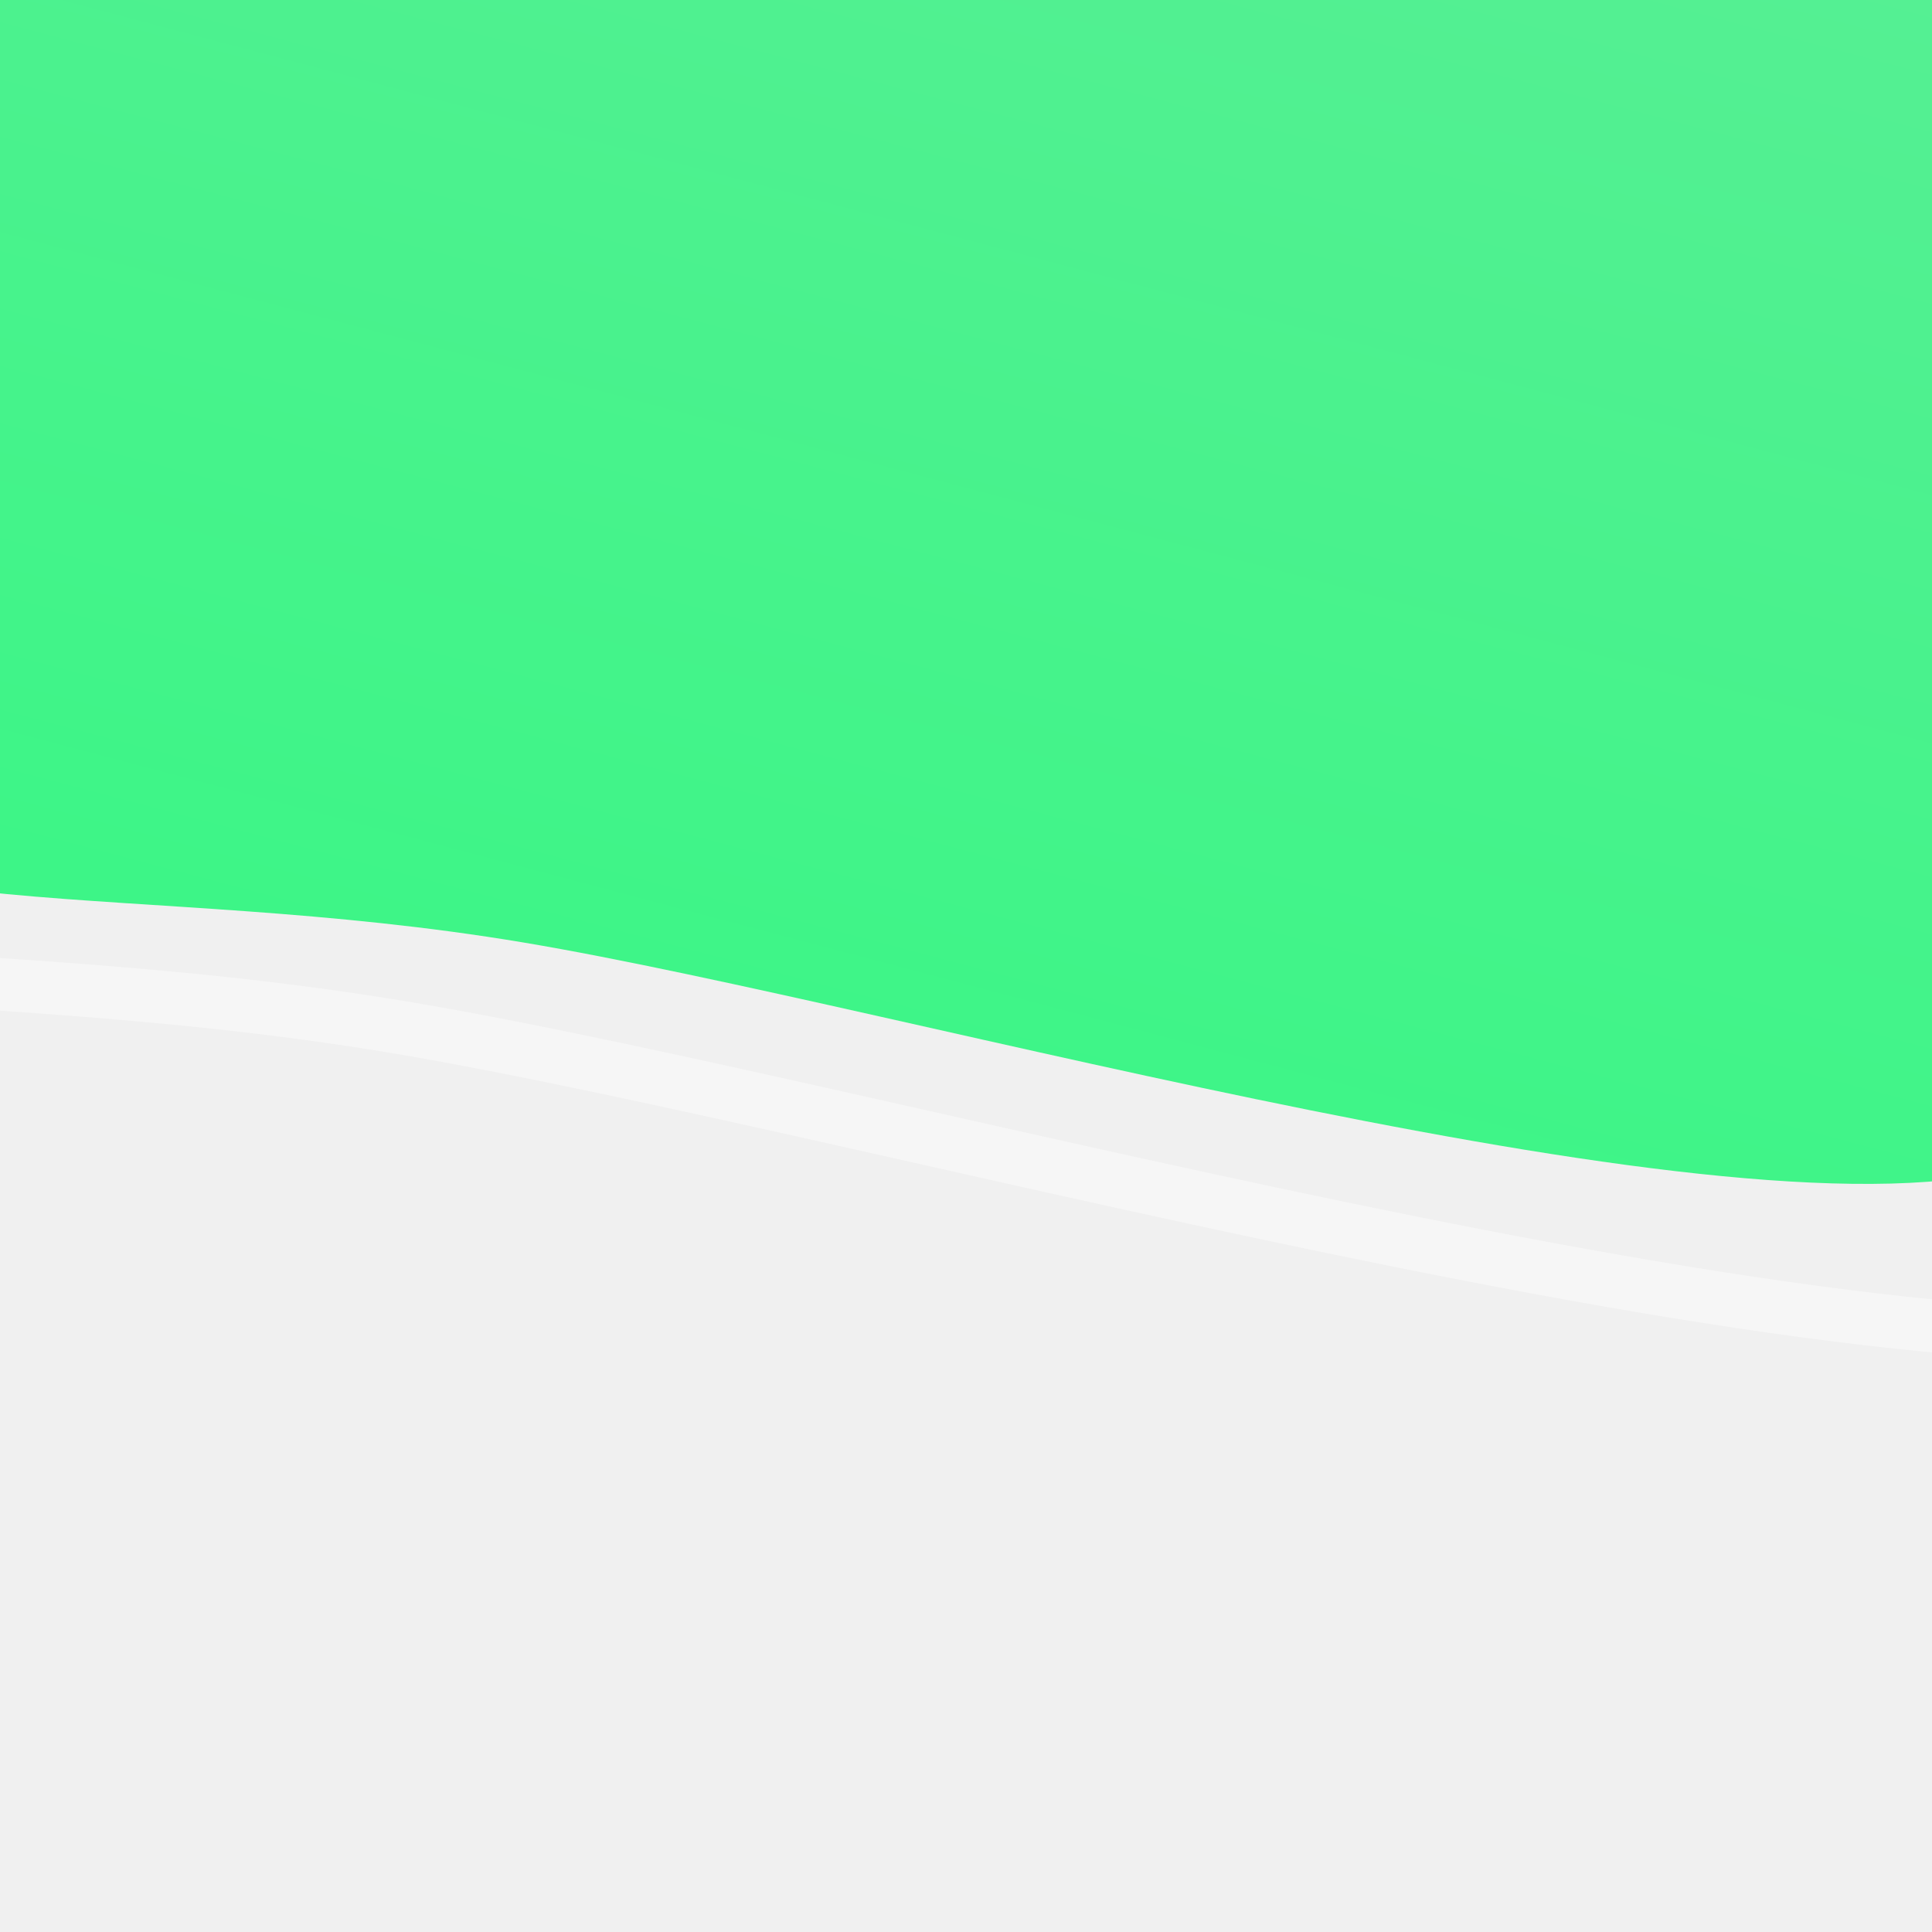
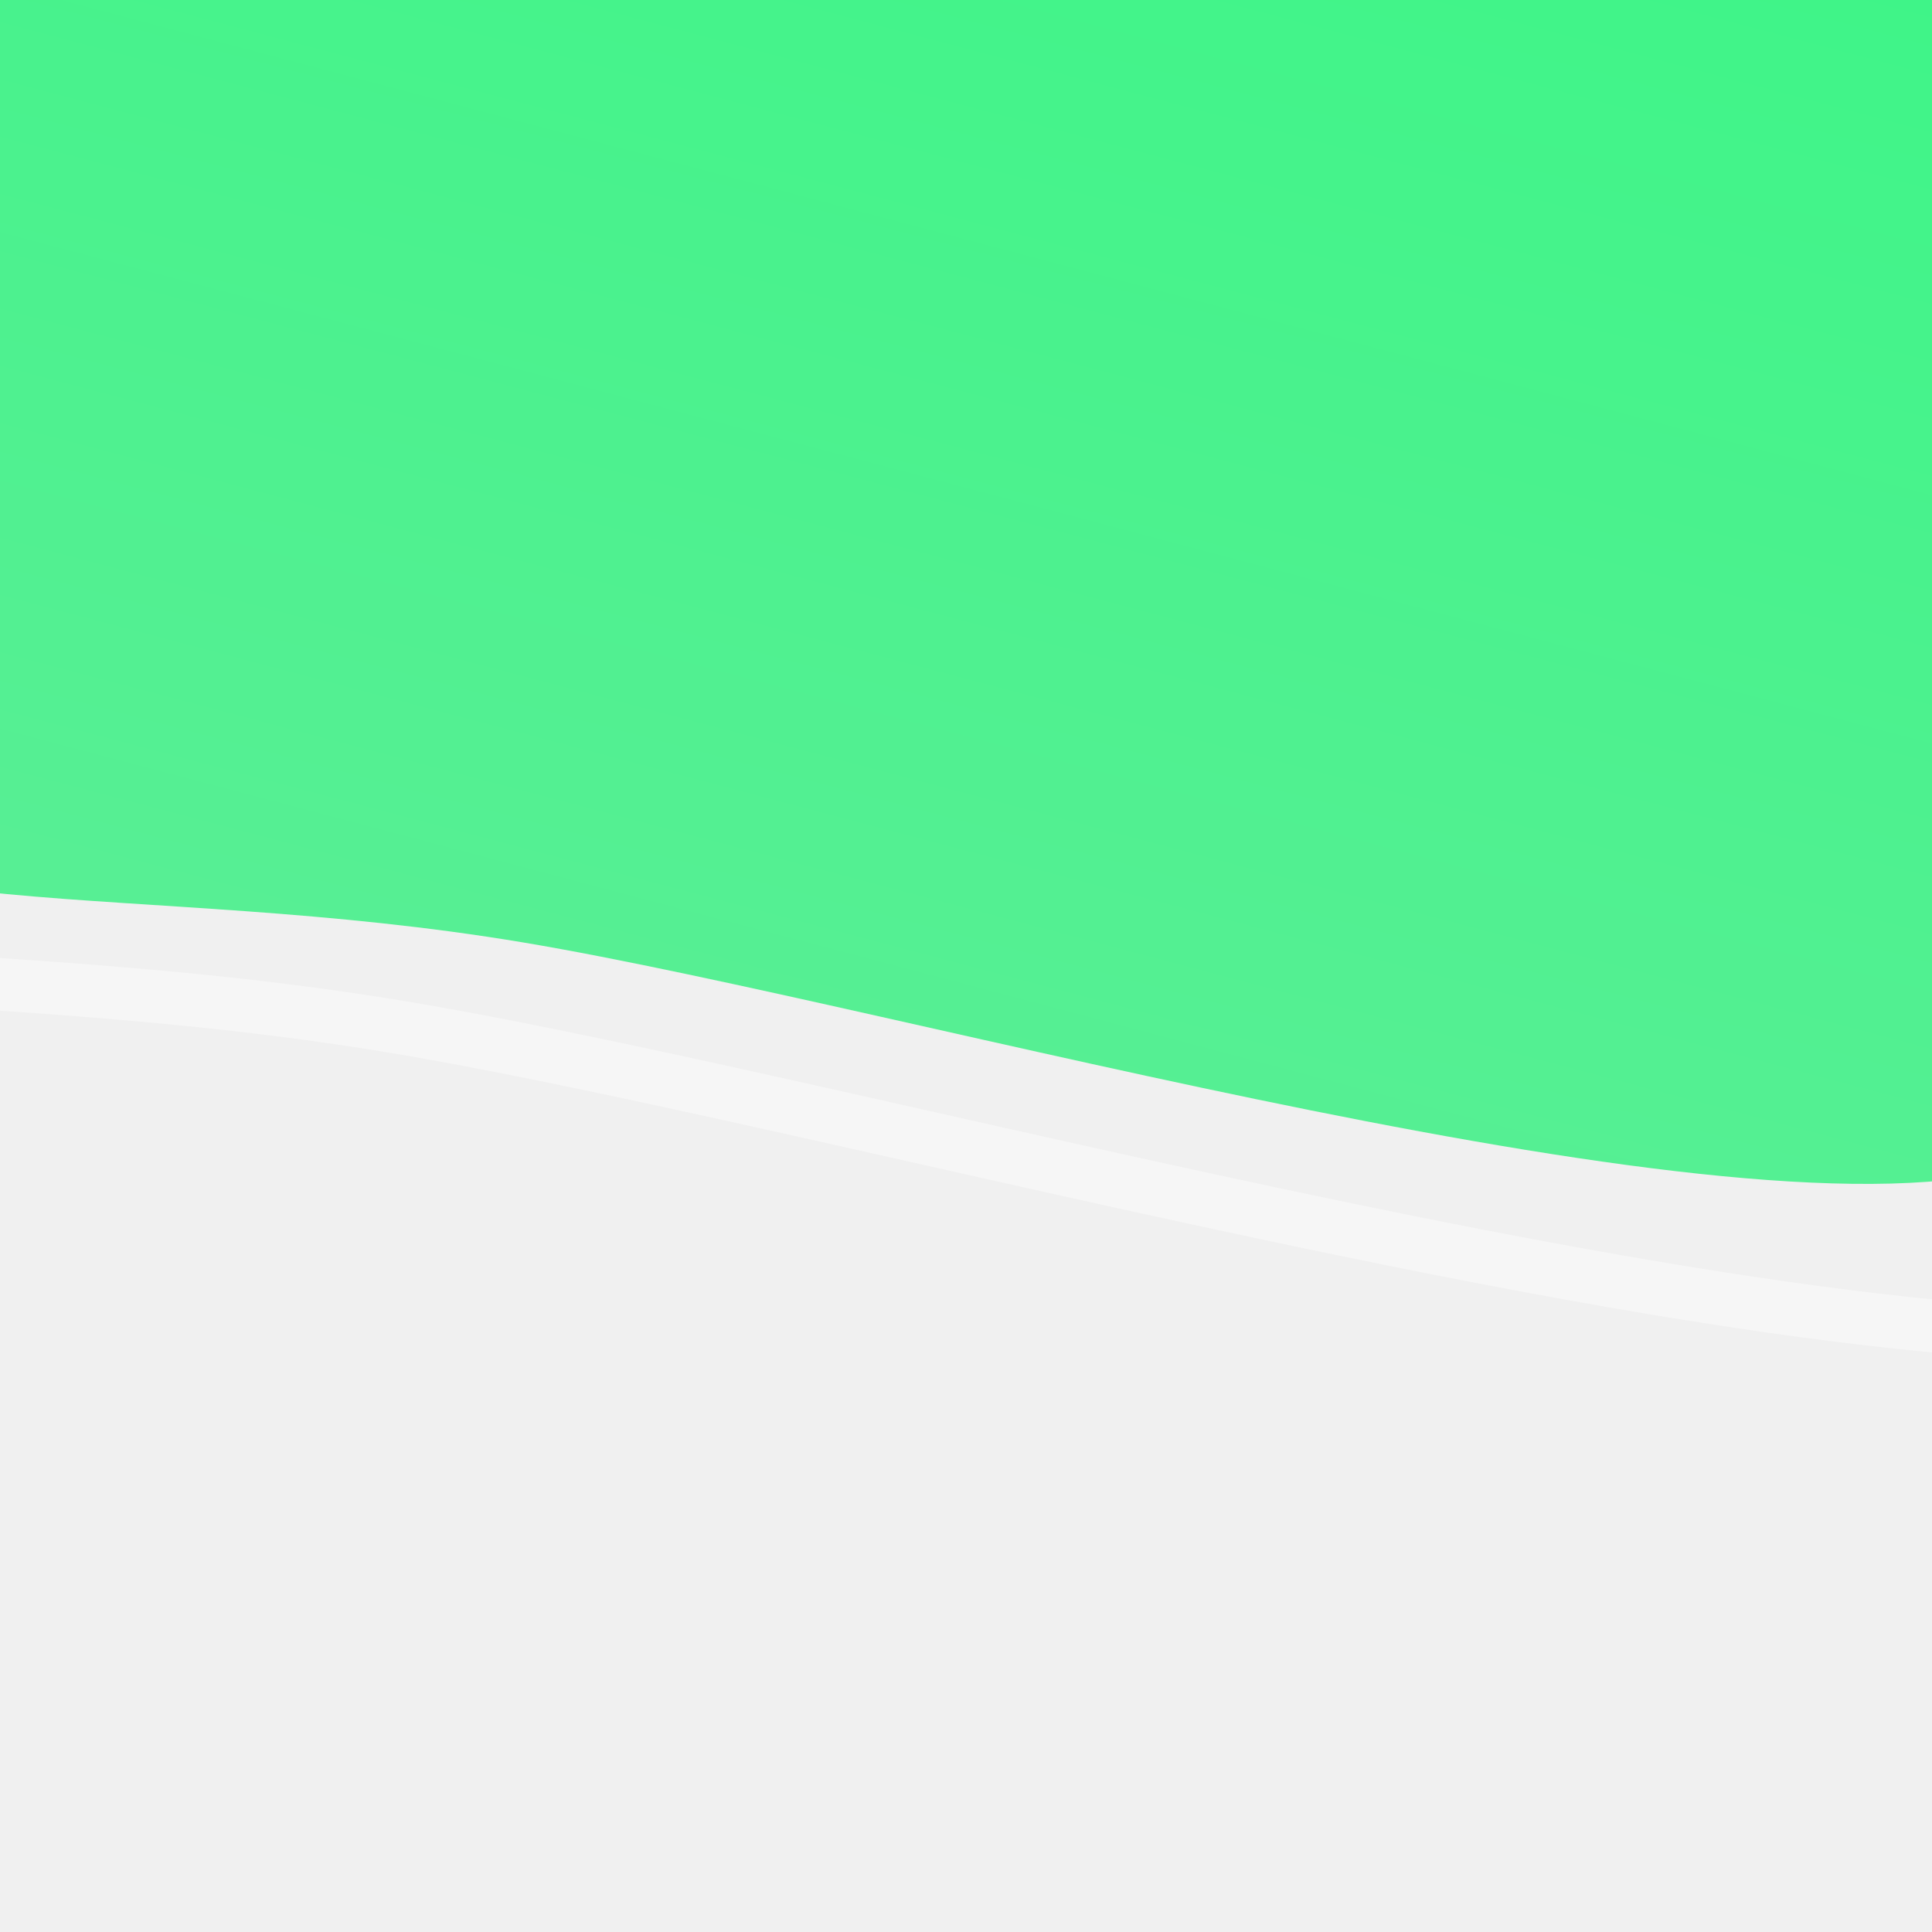
<svg xmlns="http://www.w3.org/2000/svg" version="1.1" viewBox="0 0 600 600">
  <path d="M38.78 -4.643C2.166 23.9 11.221 120.554 28.15 165.436C45.08 210.318 82.481 245.357 140.355 264.648C198.229 283.94 310.04 280.79 375.394 281.184C440.749 281.577 494.095 285.514 532.481 267.01C570.867 248.507 590.355 213.27 605.709 170.16C621.064 127.05 684.253 37.68 624.607 8.349C564.961 -20.982 345.473 -3.659 247.835 -5.824C150.198 -7.989 75.394 -33.186 38.78 -4.643C2.166 23.9 11.221 120.554 28.15 165.436 " fill="url(&quot;#SvgjsLinearGradient1003&quot;)" transform="matrix(1.2151,0.236295,0.4946301,-1.381761,-135.7353,226.0863)" />
  <defs>
    <linearGradient id="SvgjsLinearGradient1003" gradientTransform="rotate(262, 0.5, 0.5)">
-       <stop stop-color="hsl(144, 83%, 64%)" offset="0" />
-       <stop stop-color="hsl(144, 90%, 60%) " offset="1" />
+       <stop stop-color=" hsl(144, 90%, 60%)" offset="0" />
+       <stop stop-color=" hsl(144, 83%, 64%)" offset="1" />
    </linearGradient>
  </defs>
  <path d="M-35.351 61.321C-71.965 89.865 -62.91 186.518 -45.981 231.4C-29.052 276.282 8.35 311.321 66.224 330.613C124.098 349.904 235.909 346.754 301.263 347.148C366.618 347.542 419.964 351.479 458.35 332.975C496.736 314.471 516.224 279.235 531.578 236.124C546.933 193.014 610.122 103.644 550.476 74.313C490.83 44.983 271.342 62.306 173.704 60.14C76.067 57.975 1.263 32.778 -35.351 61.321C-71.965 89.865 -62.91 186.518 -45.981 231.4 " fill-opacity="1" fill="none" opacity="1" stroke-opacity="0.4" stroke-width="9" stroke="#fff" transform="matrix(1.55081,0.301579,0.6312873,-1.763516,-182.8803,372.7797)" />
</svg>
